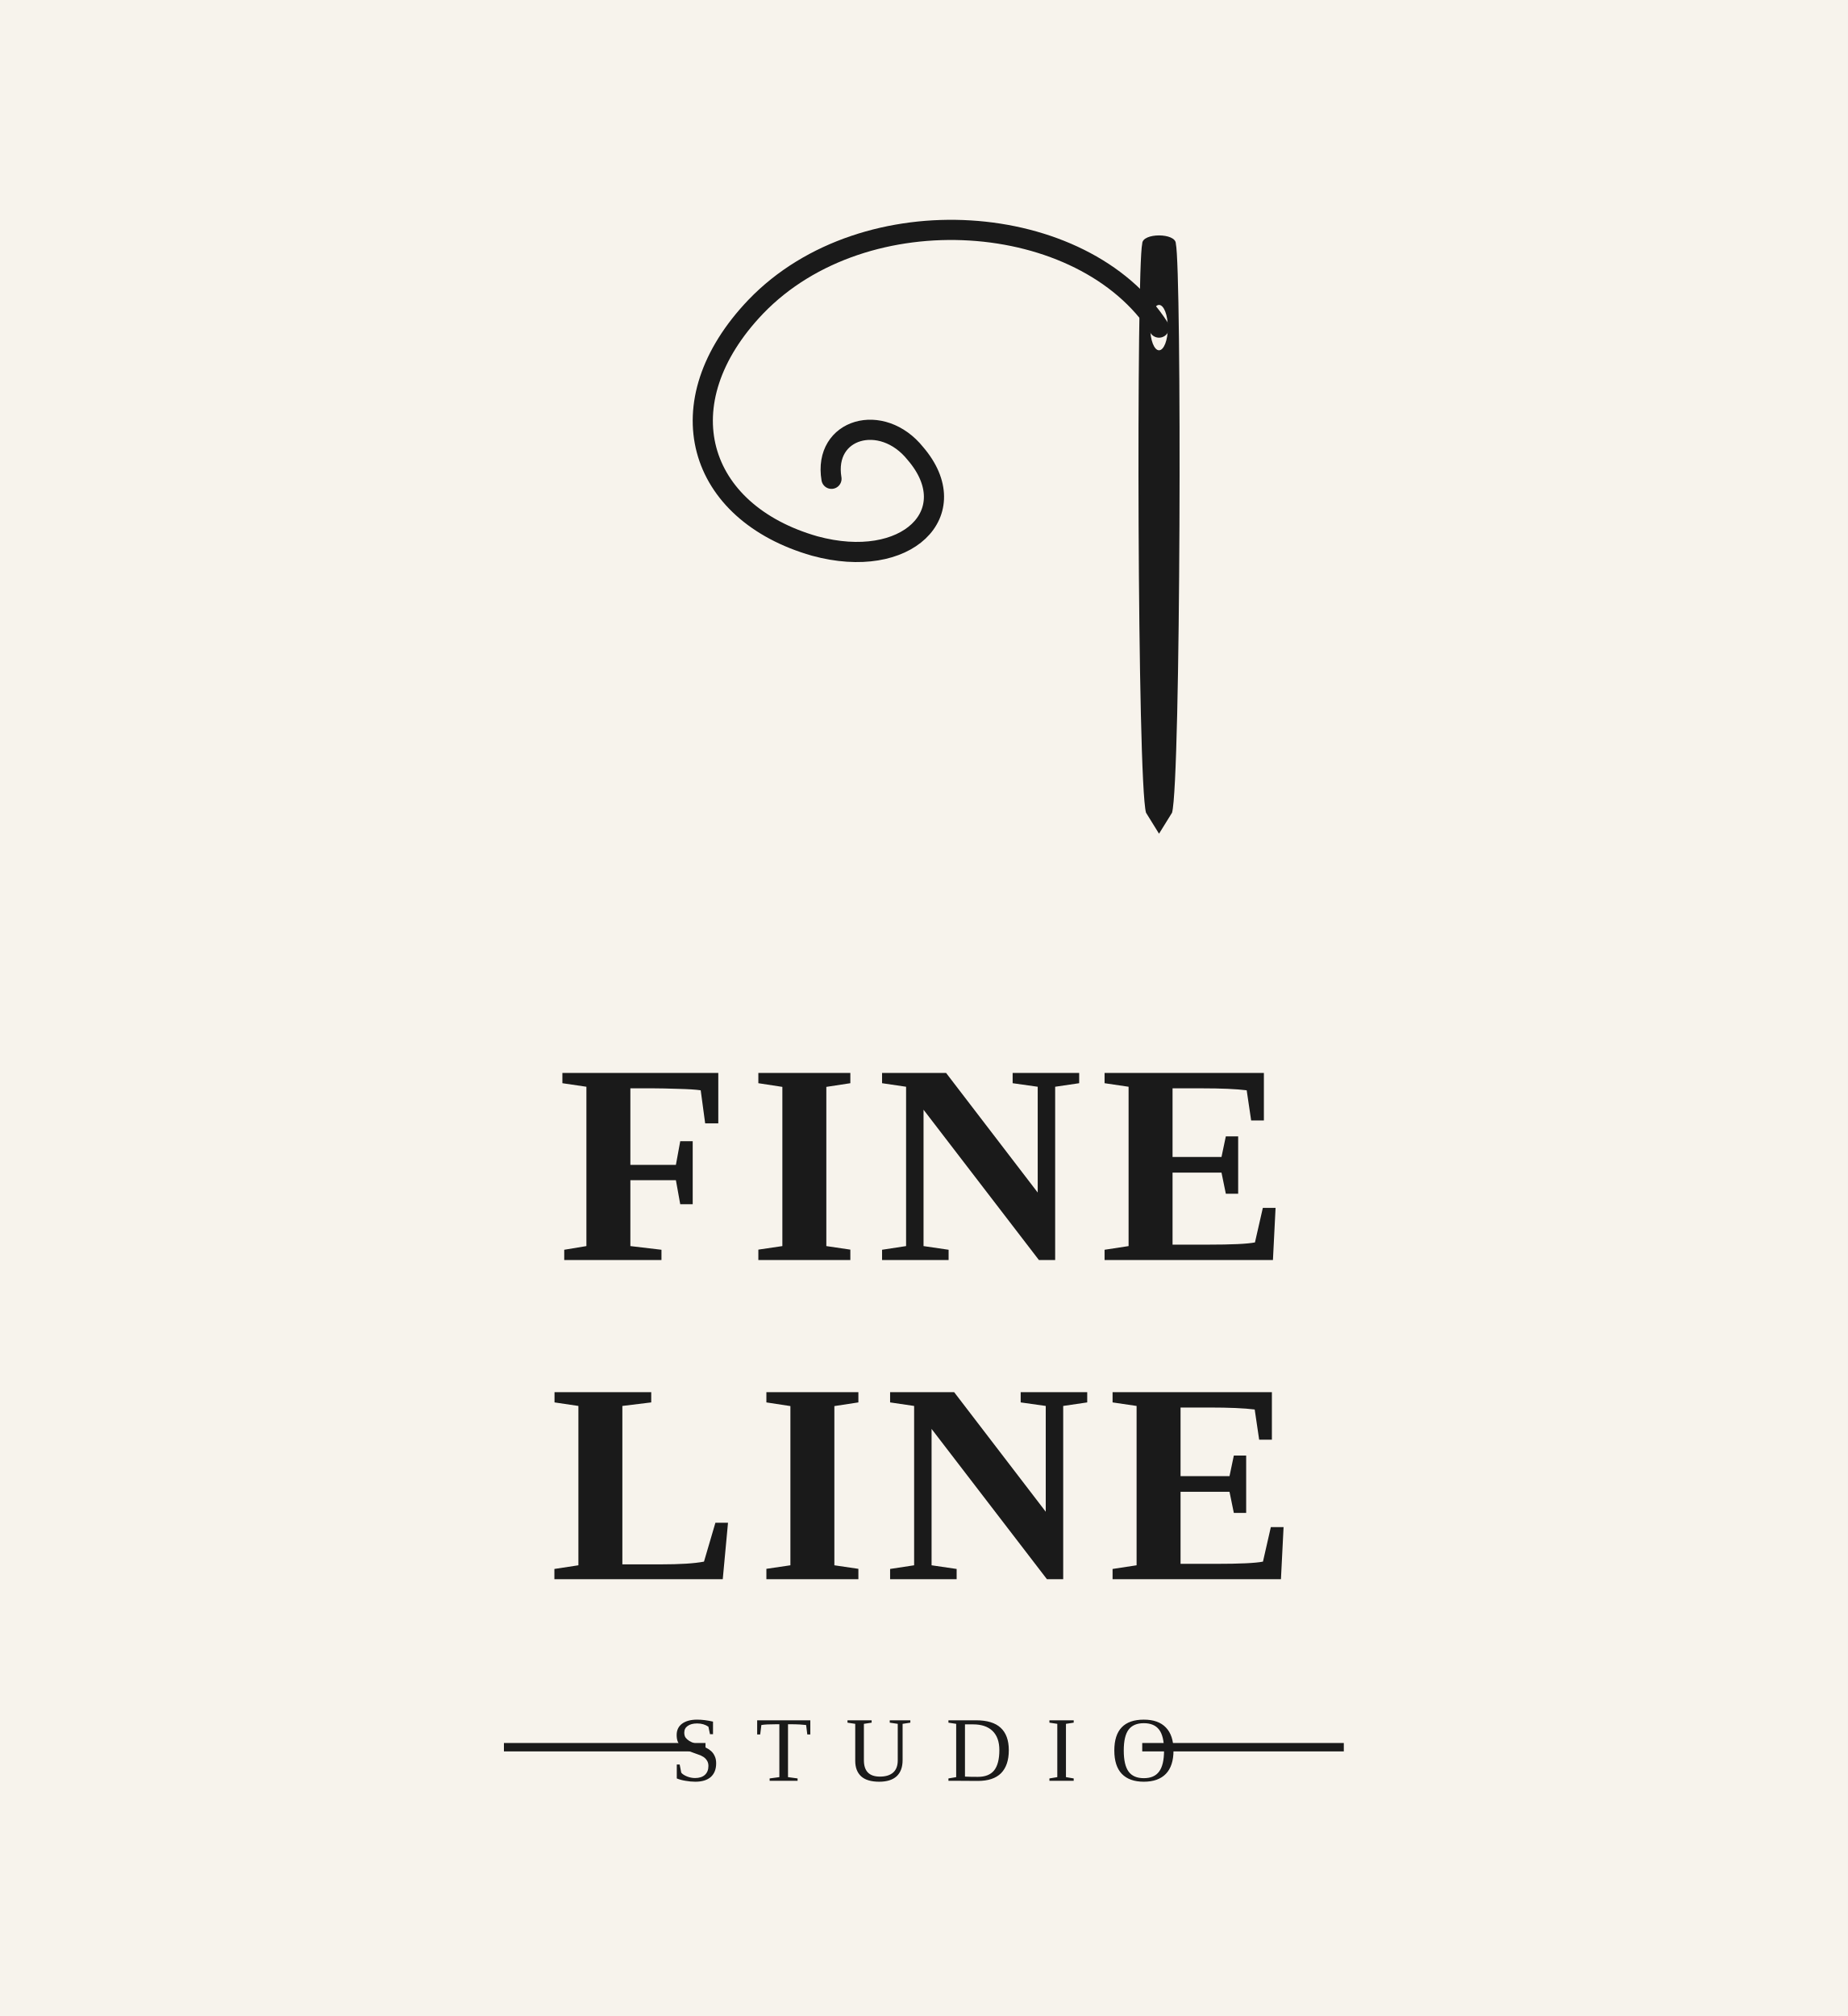
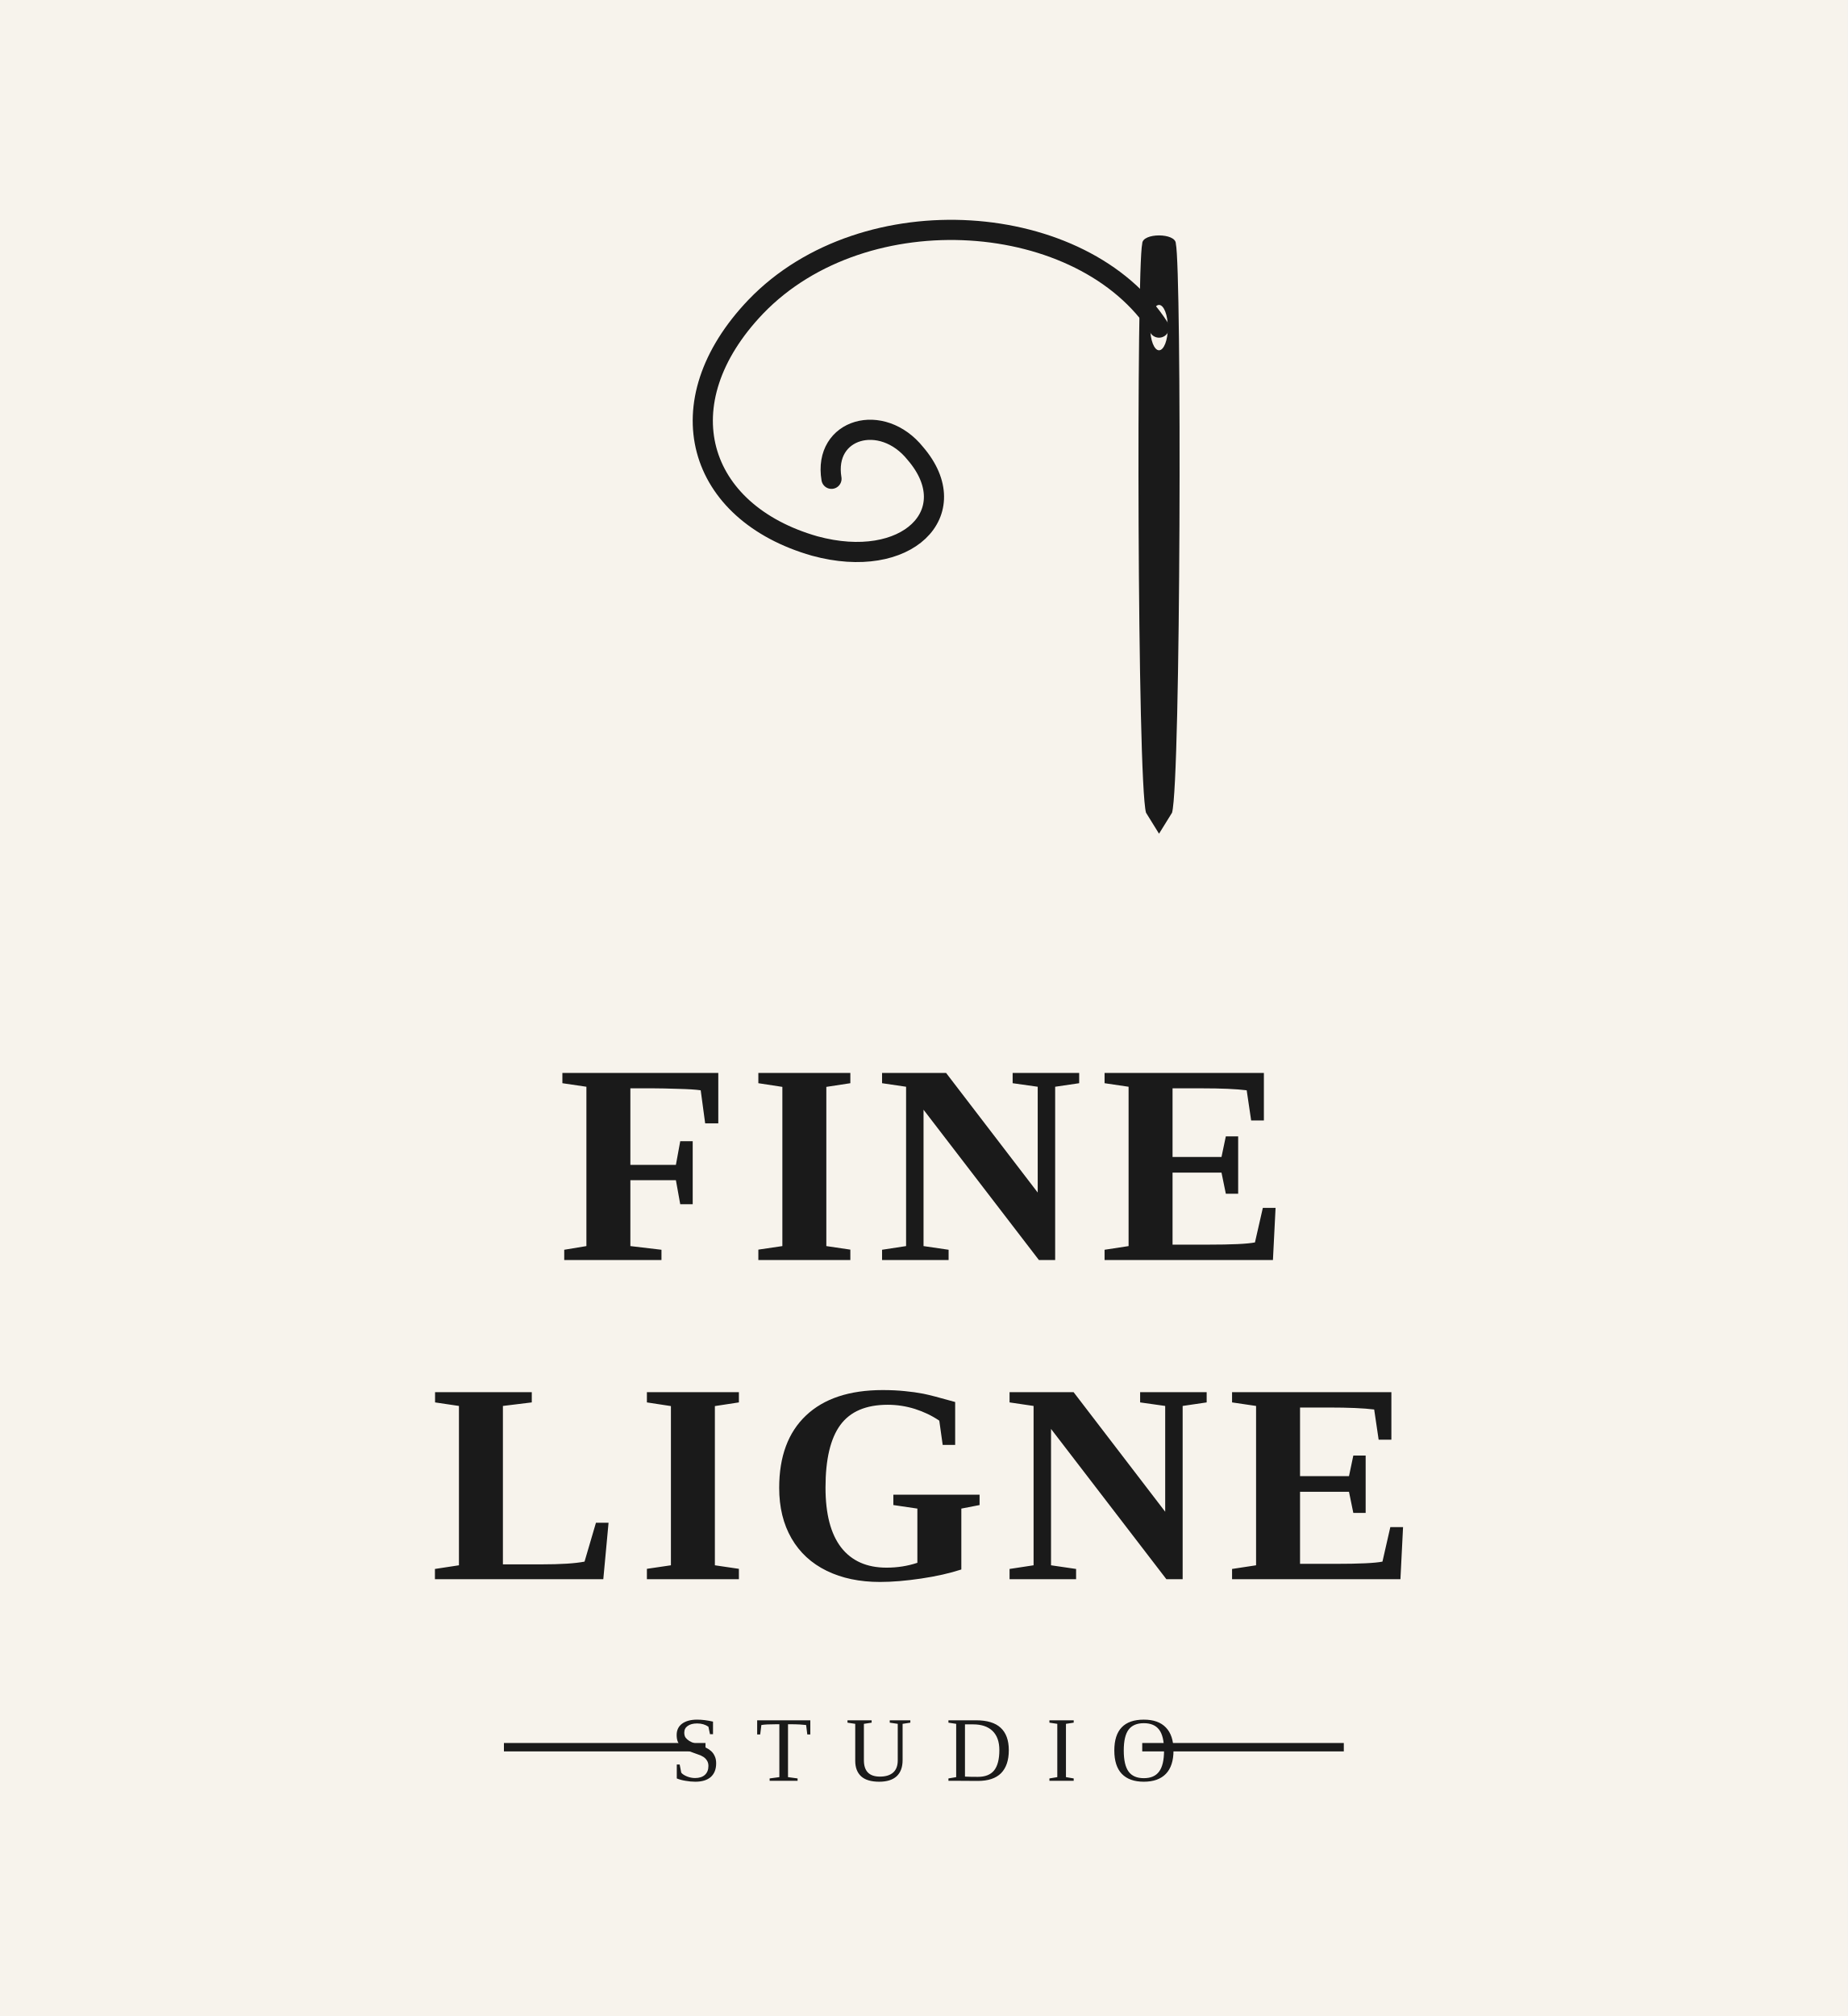
<svg xmlns="http://www.w3.org/2000/svg" width="220" height="240" viewBox="0 0 220 240" fill="none">
  <rect width="220" height="240" fill="#F7F3EC" />
  <mask id="badge-eye">
    <rect x="-40" y="-90" width="80" height="180" fill="white" />
    <ellipse cx="0" cy="-50" rx="2.1" ry="5.4" fill="black" />
  </mask>
  <g transform="translate(138,64) scale(0.5)" stroke="#1A1A1A" stroke-width="4.8" stroke-linecap="round" fill="none">
    <path d="M -4 -70 C -5.4 -64 -5.2 58 -3.1 65.5 L 0 70.5 L 3.1 65.5 C 5.2 58 5.4 -64 4 -70 C 4 -72.6 -4 -72.6 -4 -70 Z" fill="#1A1A1A" stroke="none" mask="url(#badge-eye)" />
    <path d="M 0 -50 C -18 -78 -70 -82 -96 -55 C -118 -32 -110 -6 -82 2 C -60 8 -46 -6 -58 -20 C -66 -30 -80 -26 -78 -14" />
  </g>
  <text x="110" y="150" text-anchor="middle" font-family="Georgia, 'Times New Roman', serif" font-size="34" font-weight="700" letter-spacing="2" fill="#1A1A1A">FINE</text>
-   <text x="110" y="188" text-anchor="middle" font-family="Georgia, 'Times New Roman', serif" font-size="34" font-weight="700" letter-spacing="2" fill="#1A1A1A">LINE</text>
+   <text x="110" y="188" text-anchor="middle" font-family="Georgia, 'Times New Roman', serif" font-size="34" font-weight="700" letter-spacing="2" fill="#1A1A1A">LIGNE</text>
  <line x1="60" y1="208" x2="84" y2="208" stroke="#1A1A1A" stroke-width="1" />
  <text x="110" y="212" text-anchor="middle" font-family="Georgia, 'Times New Roman', serif" font-size="11" letter-spacing="4" fill="#1A1A1A">STUDIO</text>
  <line x1="136" y1="208" x2="160" y2="208" stroke="#1A1A1A" stroke-width="1" />
</svg>
